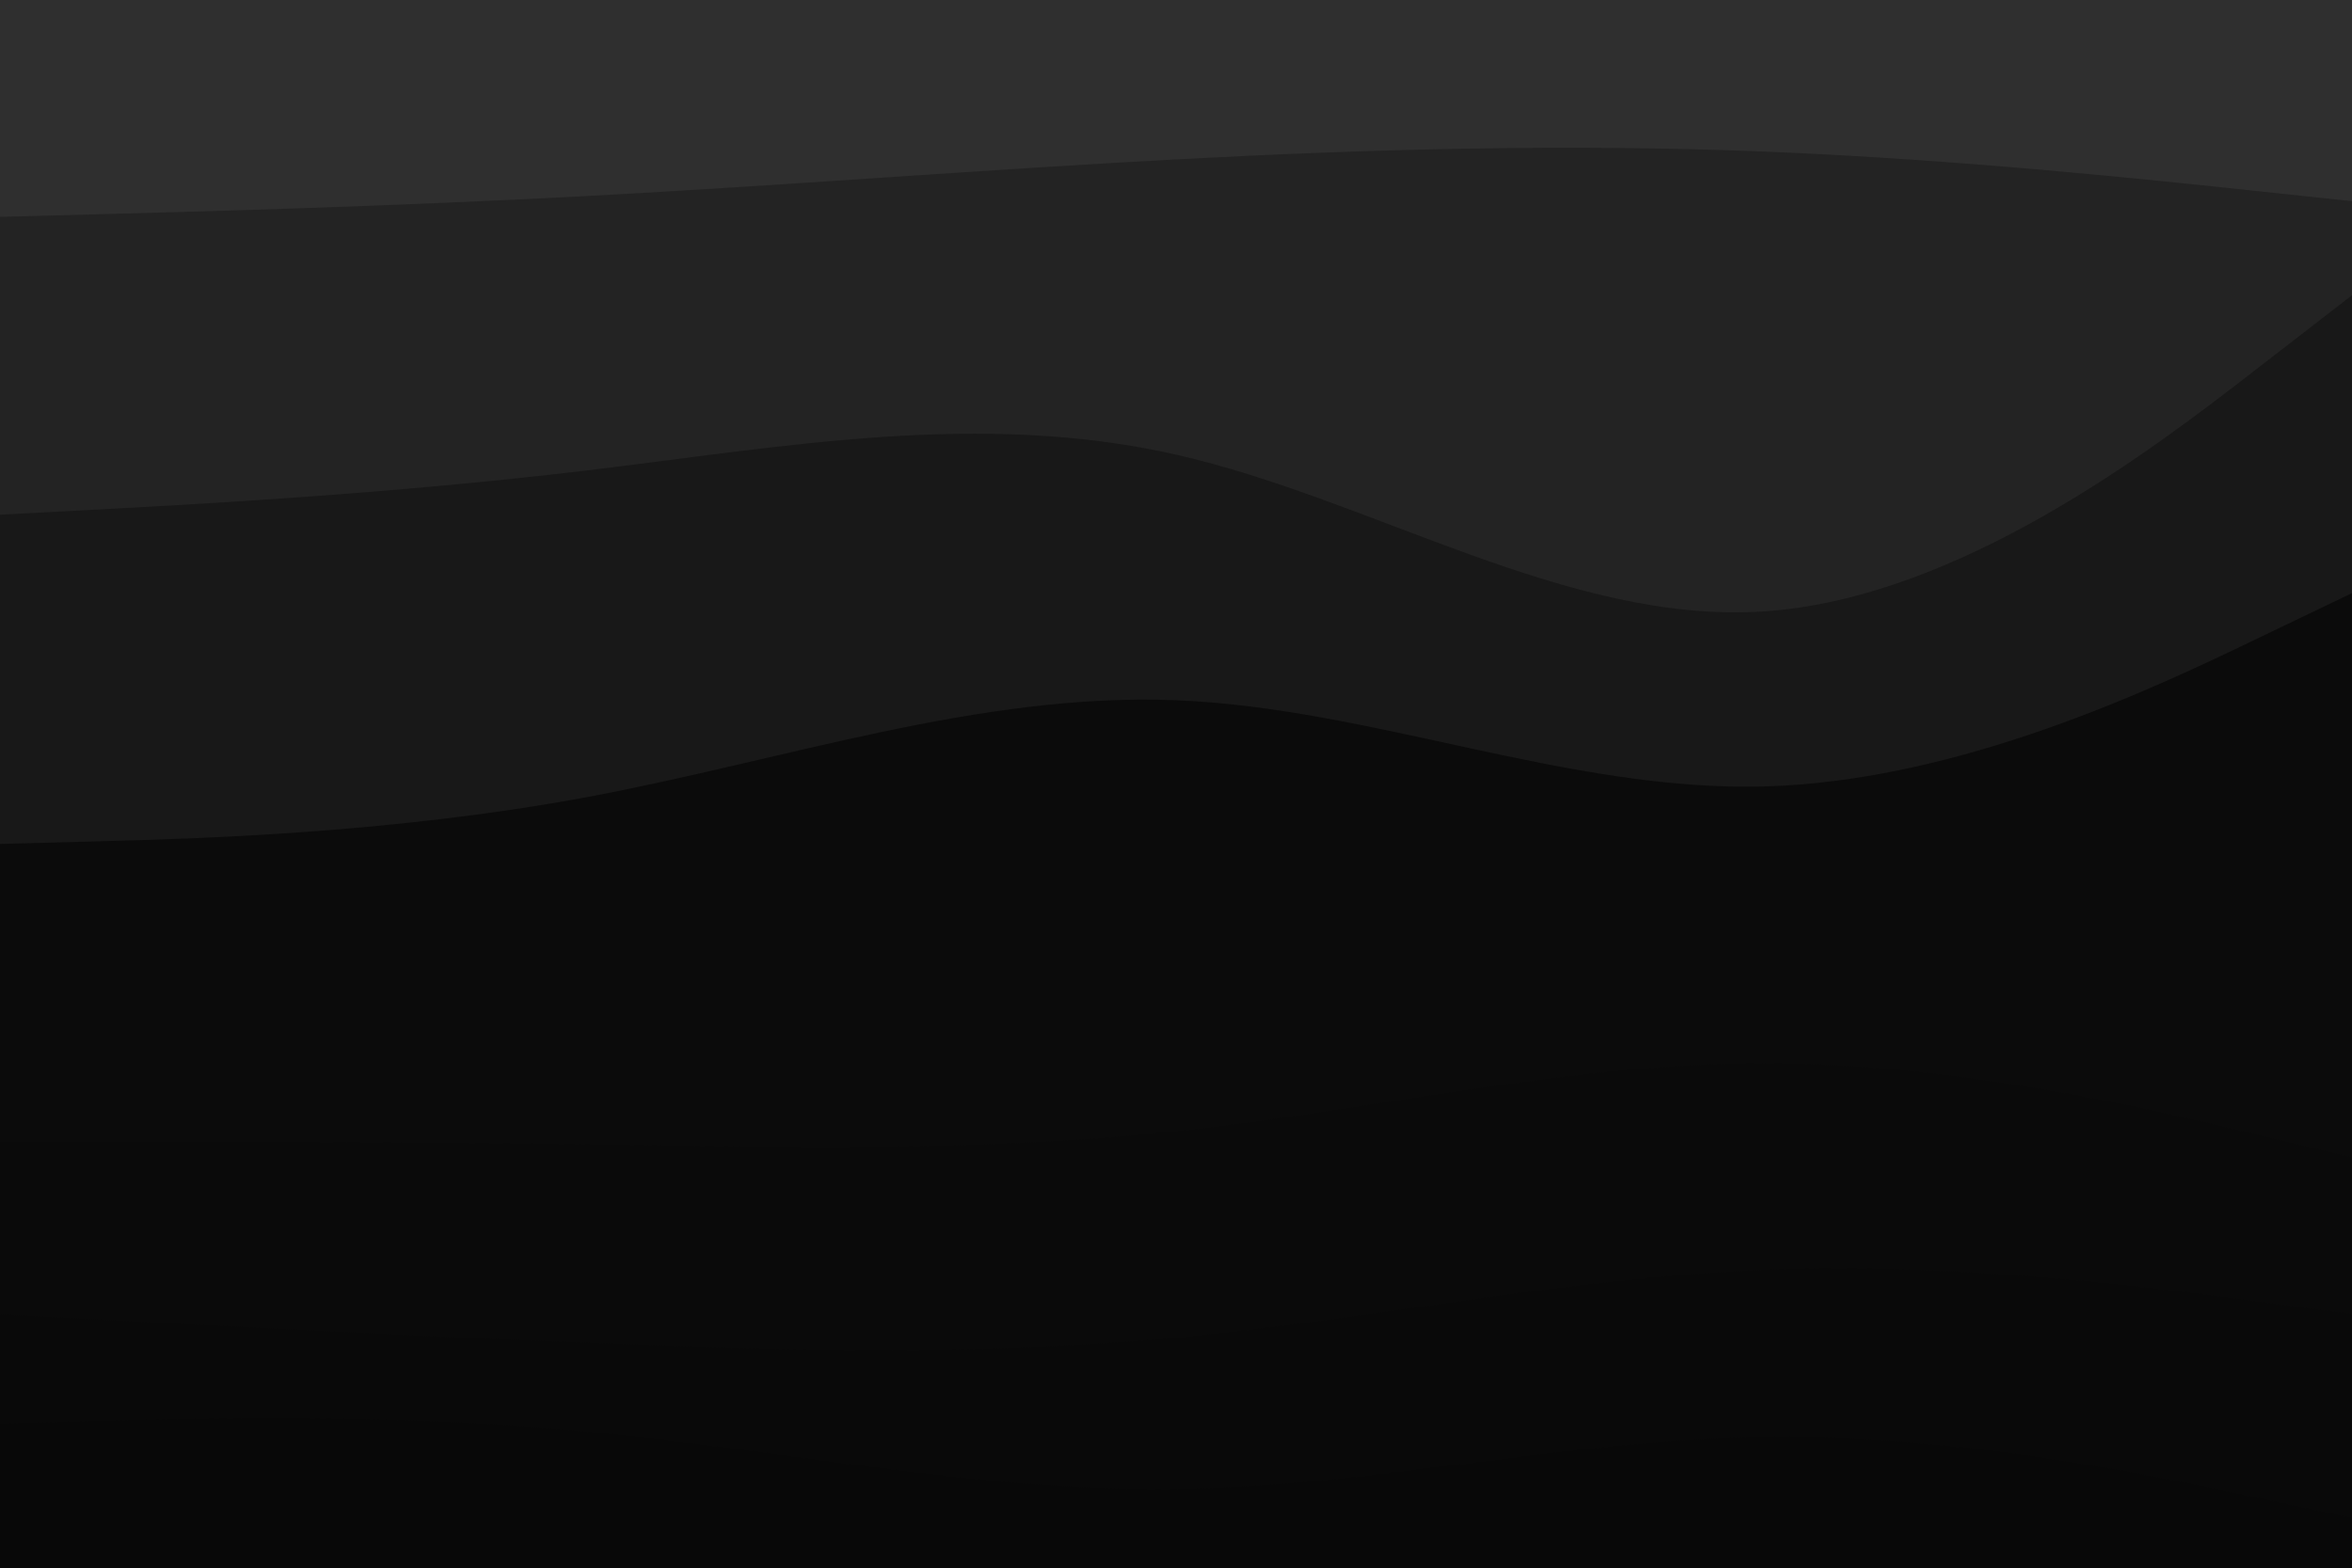
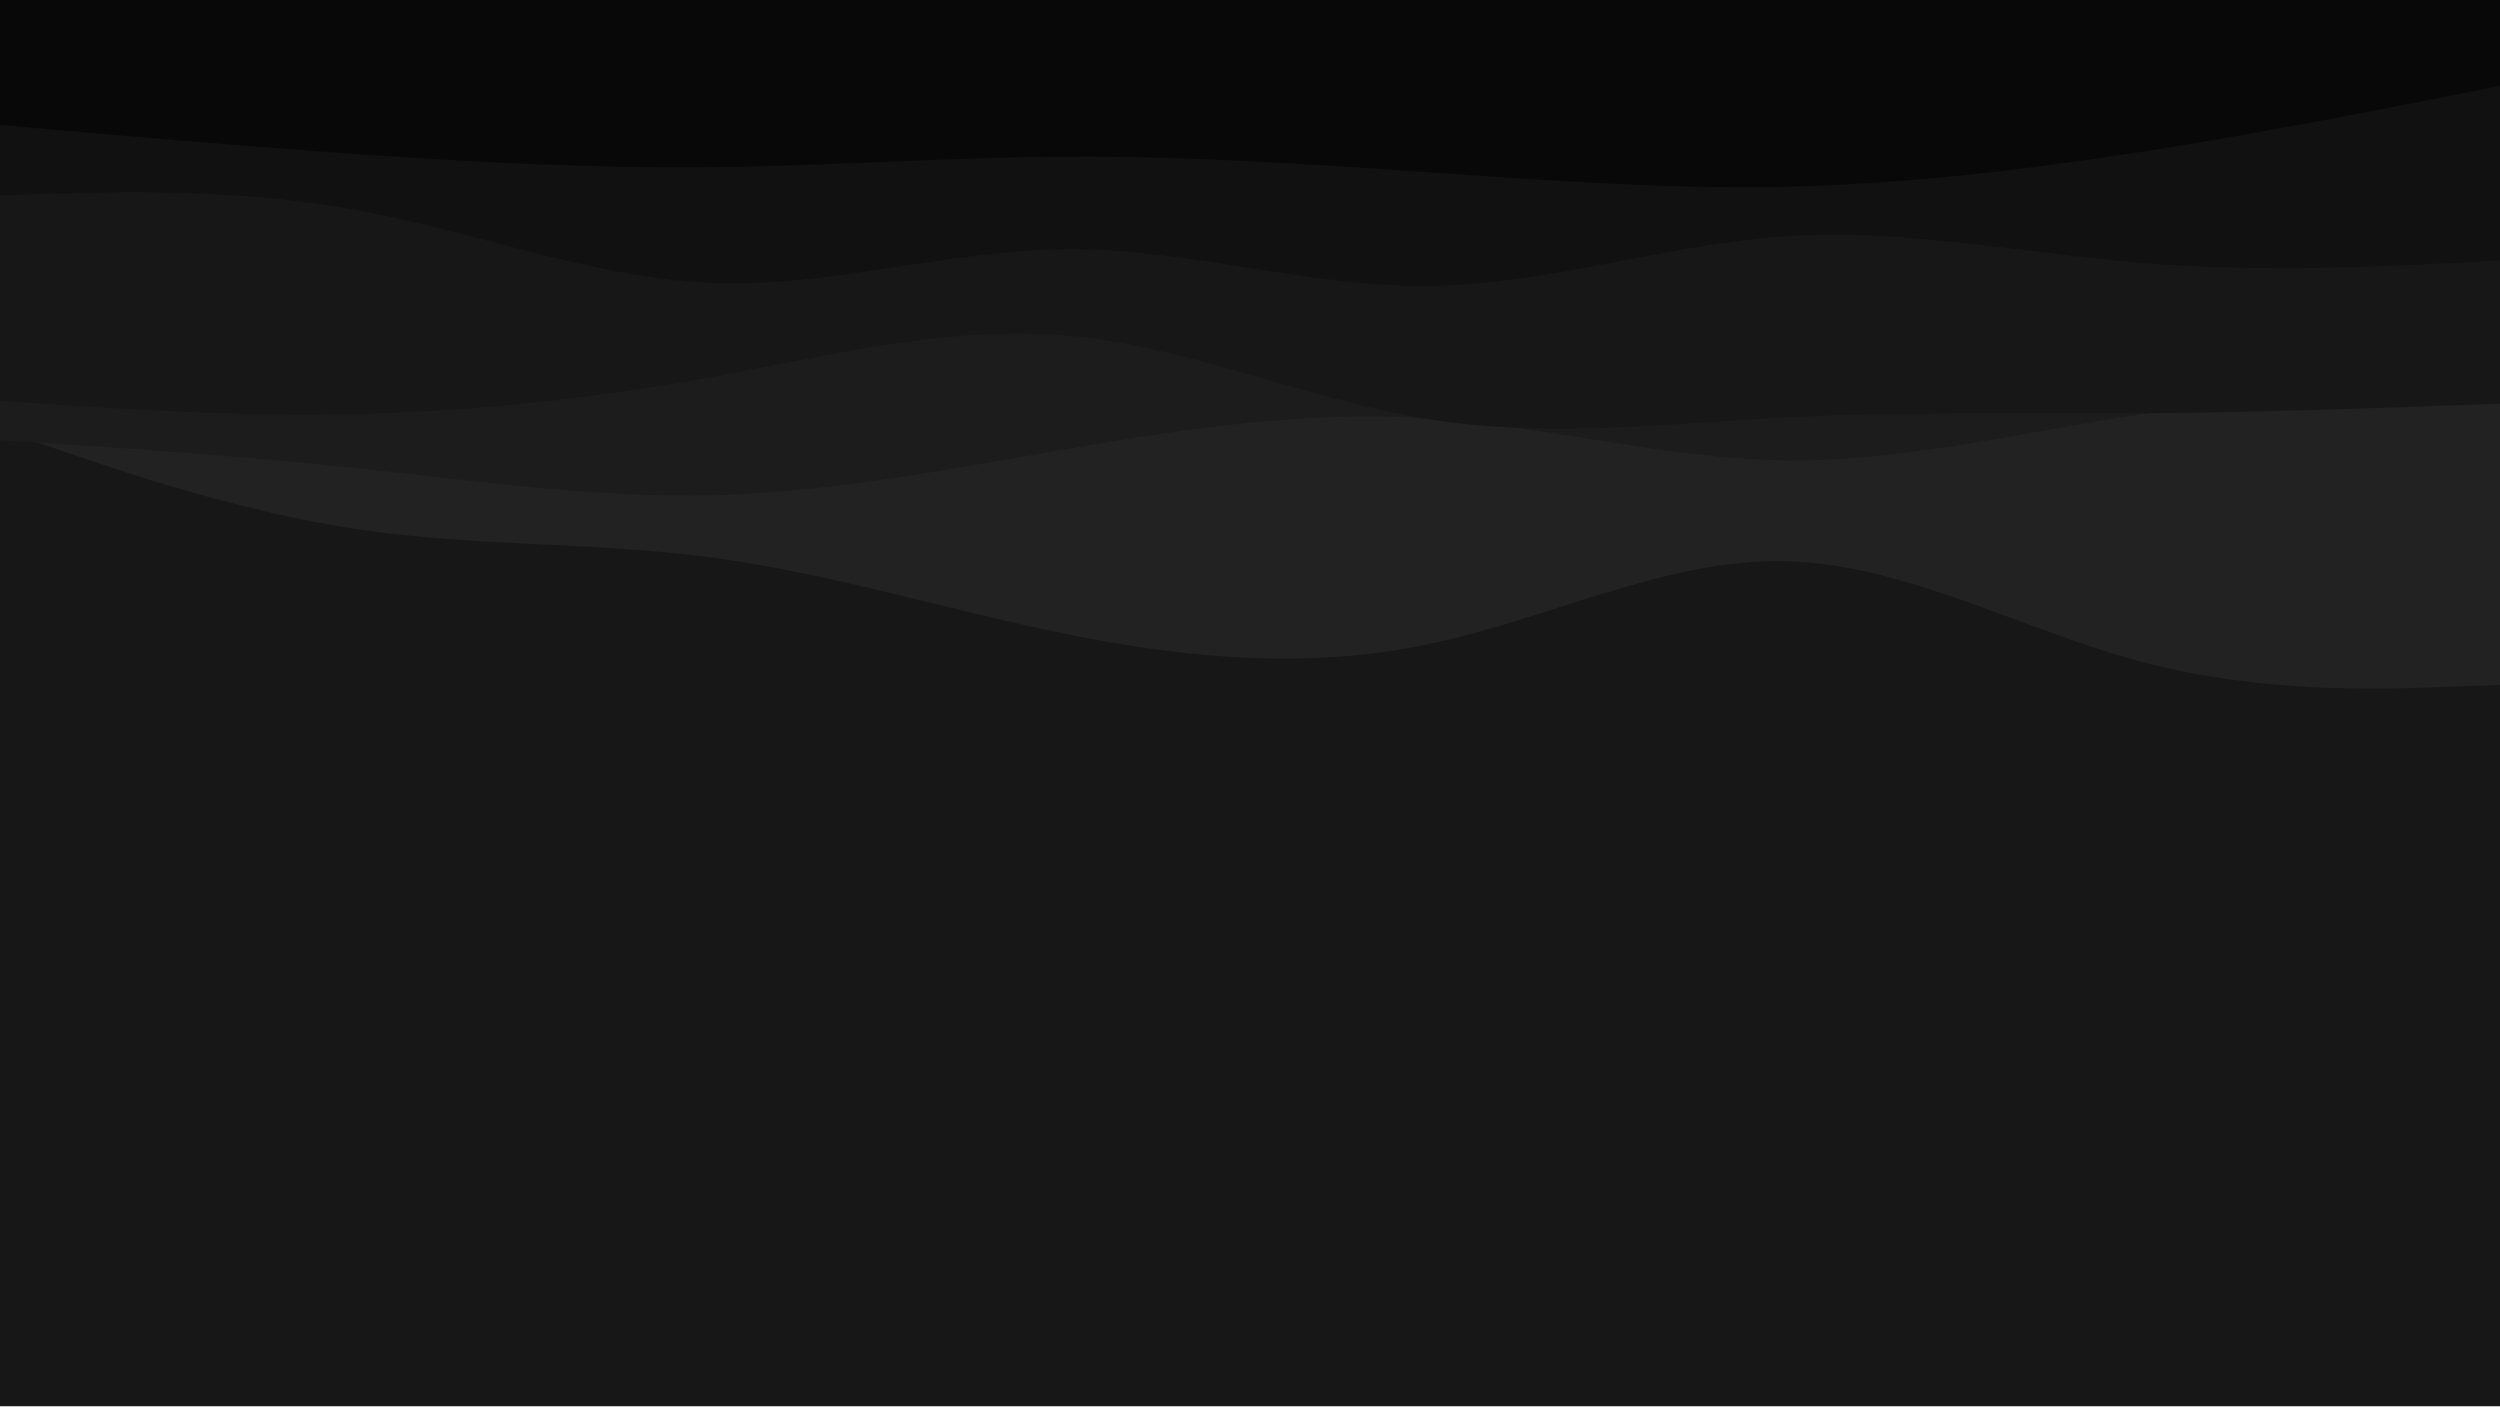
- <svg xmlns="http://www.w3.org/2000/svg" id="visual" viewBox="0 0 900 600" width="900" height="600" version="1.1">
-   <path d="M0 85L37.5 84C75 83 150 81 225 77C300 73 375 67 450 63C525 59 600 57 675 60C750 63 825 71 862.5 75L900 79L900 0L862.5 0C825 0 750 0 675 0C600 0 525 0 450 0C375 0 300 0 225 0C150 0 75 0 37.5 0L0 0Z" fill="#2f2f2f" />
-   <path d="M0 199L37.5 197C75 195 150 191 225 182C300 173 375 159 450 176C525 193 600 241 675 236C750 231 825 173 862.5 144L900 115L900 77L862.5 73C825 69 750 61 675 58C600 55 525 57 450 61C375 65 300 71 225 75C150 79 75 81 37.5 82L0 83Z" fill="#232323" />
-   <path d="M0 325L37.5 324C75 323 150 321 225 307C300 293 375 267 450 270C525 273 600 305 675 303C750 301 825 265 862.5 247L900 229L900 113L862.5 142C825 171 750 229 675 234C600 239 525 191 450 174C375 157 300 171 225 180C150 189 75 193 37.5 195L0 197Z" fill="#181818" />
-   <path d="M0 439L37.5 439C75 439 150 439 225 440C300 441 375 443 450 435C525 427 600 409 675 409C750 409 825 427 862.5 436L900 445L900 227L862.5 245C825 263 750 299 675 301C600 303 525 271 450 268C375 265 300 291 225 305C150 319 75 321 37.5 322L0 323Z" fill="#0b0b0b" />
-   <path d="M0 505L37.5 507C75 509 150 513 225 516C300 519 375 521 450 514C525 507 600 491 675 488C750 485 825 495 862.5 500L900 505L900 443L862.5 434C825 425 750 407 675 407C600 407 525 425 450 433C375 441 300 439 225 438C150 437 75 437 37.5 437L0 437Z" fill="#0a0a0a" />
-   <path d="M0 547L37.5 546C75 545 150 543 225 550C300 557 375 573 450 572C525 571 600 553 675 552C750 551 825 567 862.5 575L900 583L900 503L862.5 498C825 493 750 483 675 486C600 489 525 505 450 512C375 519 300 517 225 514C150 511 75 507 37.5 505L0 503Z" fill="#090909" />
-   <path d="M0 601L37.5 601C75 601 150 601 225 601C300 601 375 601 450 601C525 601 600 601 675 601C750 601 825 601 862.5 601L900 601L900 581L862.5 573C825 565 750 549 675 550C600 551 525 569 450 570C375 571 300 555 225 548C150 541 75 543 37.5 544L0 545Z" fill="#080808" />
+ <svg xmlns="http://www.w3.org/2000/svg" id="visual" viewBox="0 0 960 540" width="960" height="540" version="1.1">
+   <rect x="0" y="0" width="960" height="540" fill="#171717" />
+   <path d="M0 165L22.8 172.8C45.7 180.7 91.3 196.3 137 203.2C182.7 210 228.3 208 274 214.2C319.7 220.3 365.3 234.7 411.2 243.8C457 253 503 257 548.8 247.3C594.7 237.7 640.3 214.3 686 215.5C731.7 216.7 777.3 242.3 823 254.3C868.7 266.3 914.3 264.7 937.2 263.8L960 263L960 0L937.2 0C914.3 0 868.7 0 823 0C777.3 0 731.7 0 686 0C640.3 0 594.7 0 548.8 0C503 0 457 0 411.2 0C365.3 0 319.7 0 274 0C228.3 0 182.7 0 137 0C91.3 0 45.7 0 22.8 0L0 0Z" fill="#222222" />
+   <path d="M0 169L22.8 170.5C45.7 172 91.3 175 137 179.8C182.7 184.7 228.3 191.3 274 190.2C319.7 189 365.3 180 411.2 172.2C457 164.3 503 157.7 548.8 160.7C594.7 163.7 640.3 176.3 686 176.8C731.7 177.3 777.3 165.7 823 159C868.7 152.3 914.3 150.7 937.2 149.8L960 149L960 0L937.2 0C914.3 0 868.7 0 823 0C777.3 0 731.7 0 686 0C640.3 0 594.7 0 548.8 0C503 0 457 0 411.2 0C365.3 0 319.7 0 274 0C228.3 0 182.7 0 137 0C91.3 0 45.7 0 22.8 0L0 0Z" fill="#1c1c1c" />
+   <path d="M0 154L22.8 155.5C45.7 157 91.3 160 137 159C182.7 158 228.3 153 274 144.7C319.7 136.3 365.3 124.7 411.2 129C457 133.3 503 153.7 548.8 161C594.7 168.3 640.3 162.7 686 160.3C731.7 158 777.3 159 823 158.7C868.7 158.3 914.3 156.7 937.2 155.8L960 155L960 0L937.2 0C914.3 0 868.7 0 823 0C777.3 0 731.7 0 686 0C640.3 0 594.7 0 548.8 0C503 0 457 0 411.2 0C365.3 0 319.7 0 274 0C228.3 0 182.7 0 137 0C91.3 0 45.7 0 22.8 0L0 0Z" fill="#171717" />
+   <path d="M0 75L22.8 74.3C45.7 73.7 91.3 72.3 137 80.7C182.7 89 228.3 107 274 108.7C319.7 110.3 365.3 95.7 411.2 95.7C457 95.7 503 110.3 548.8 109.8C594.7 109.3 640.3 93.7 686 90.7C731.7 87.7 777.3 97.3 823 101C868.7 104.7 914.3 102.3 937.2 101.2L960 100L960 0L937.2 0C914.3 0 868.7 0 823 0C777.3 0 731.7 0 686 0C640.3 0 594.7 0 548.8 0C503 0 457 0 411.2 0C365.3 0 319.7 0 274 0C228.3 0 182.7 0 137 0C91.3 0 45.7 0 22.8 0L0 0Z" fill="#111111" />
+   <path d="M0 48L22.8 50C45.7 52 91.3 56 137 59.2C182.7 62.3 228.3 64.7 274 64.2C319.7 63.7 365.3 60.3 411.2 60.2C457 60 503 63 548.8 66.2C594.7 69.3 640.3 72.7 686 71.7C731.7 70.7 777.3 65.3 823 58.2C868.7 51 914.3 42 937.2 37.5L960 33L960 0L937.2 0C914.3 0 868.7 0 823 0C777.3 0 731.7 0 686 0C640.3 0 594.7 0 548.8 0C503 0 457 0 411.2 0C365.3 0 319.7 0 274 0C228.3 0 182.7 0 137 0C91.3 0 45.7 0 22.8 0L0 0Z" fill="#080808" />
</svg>
